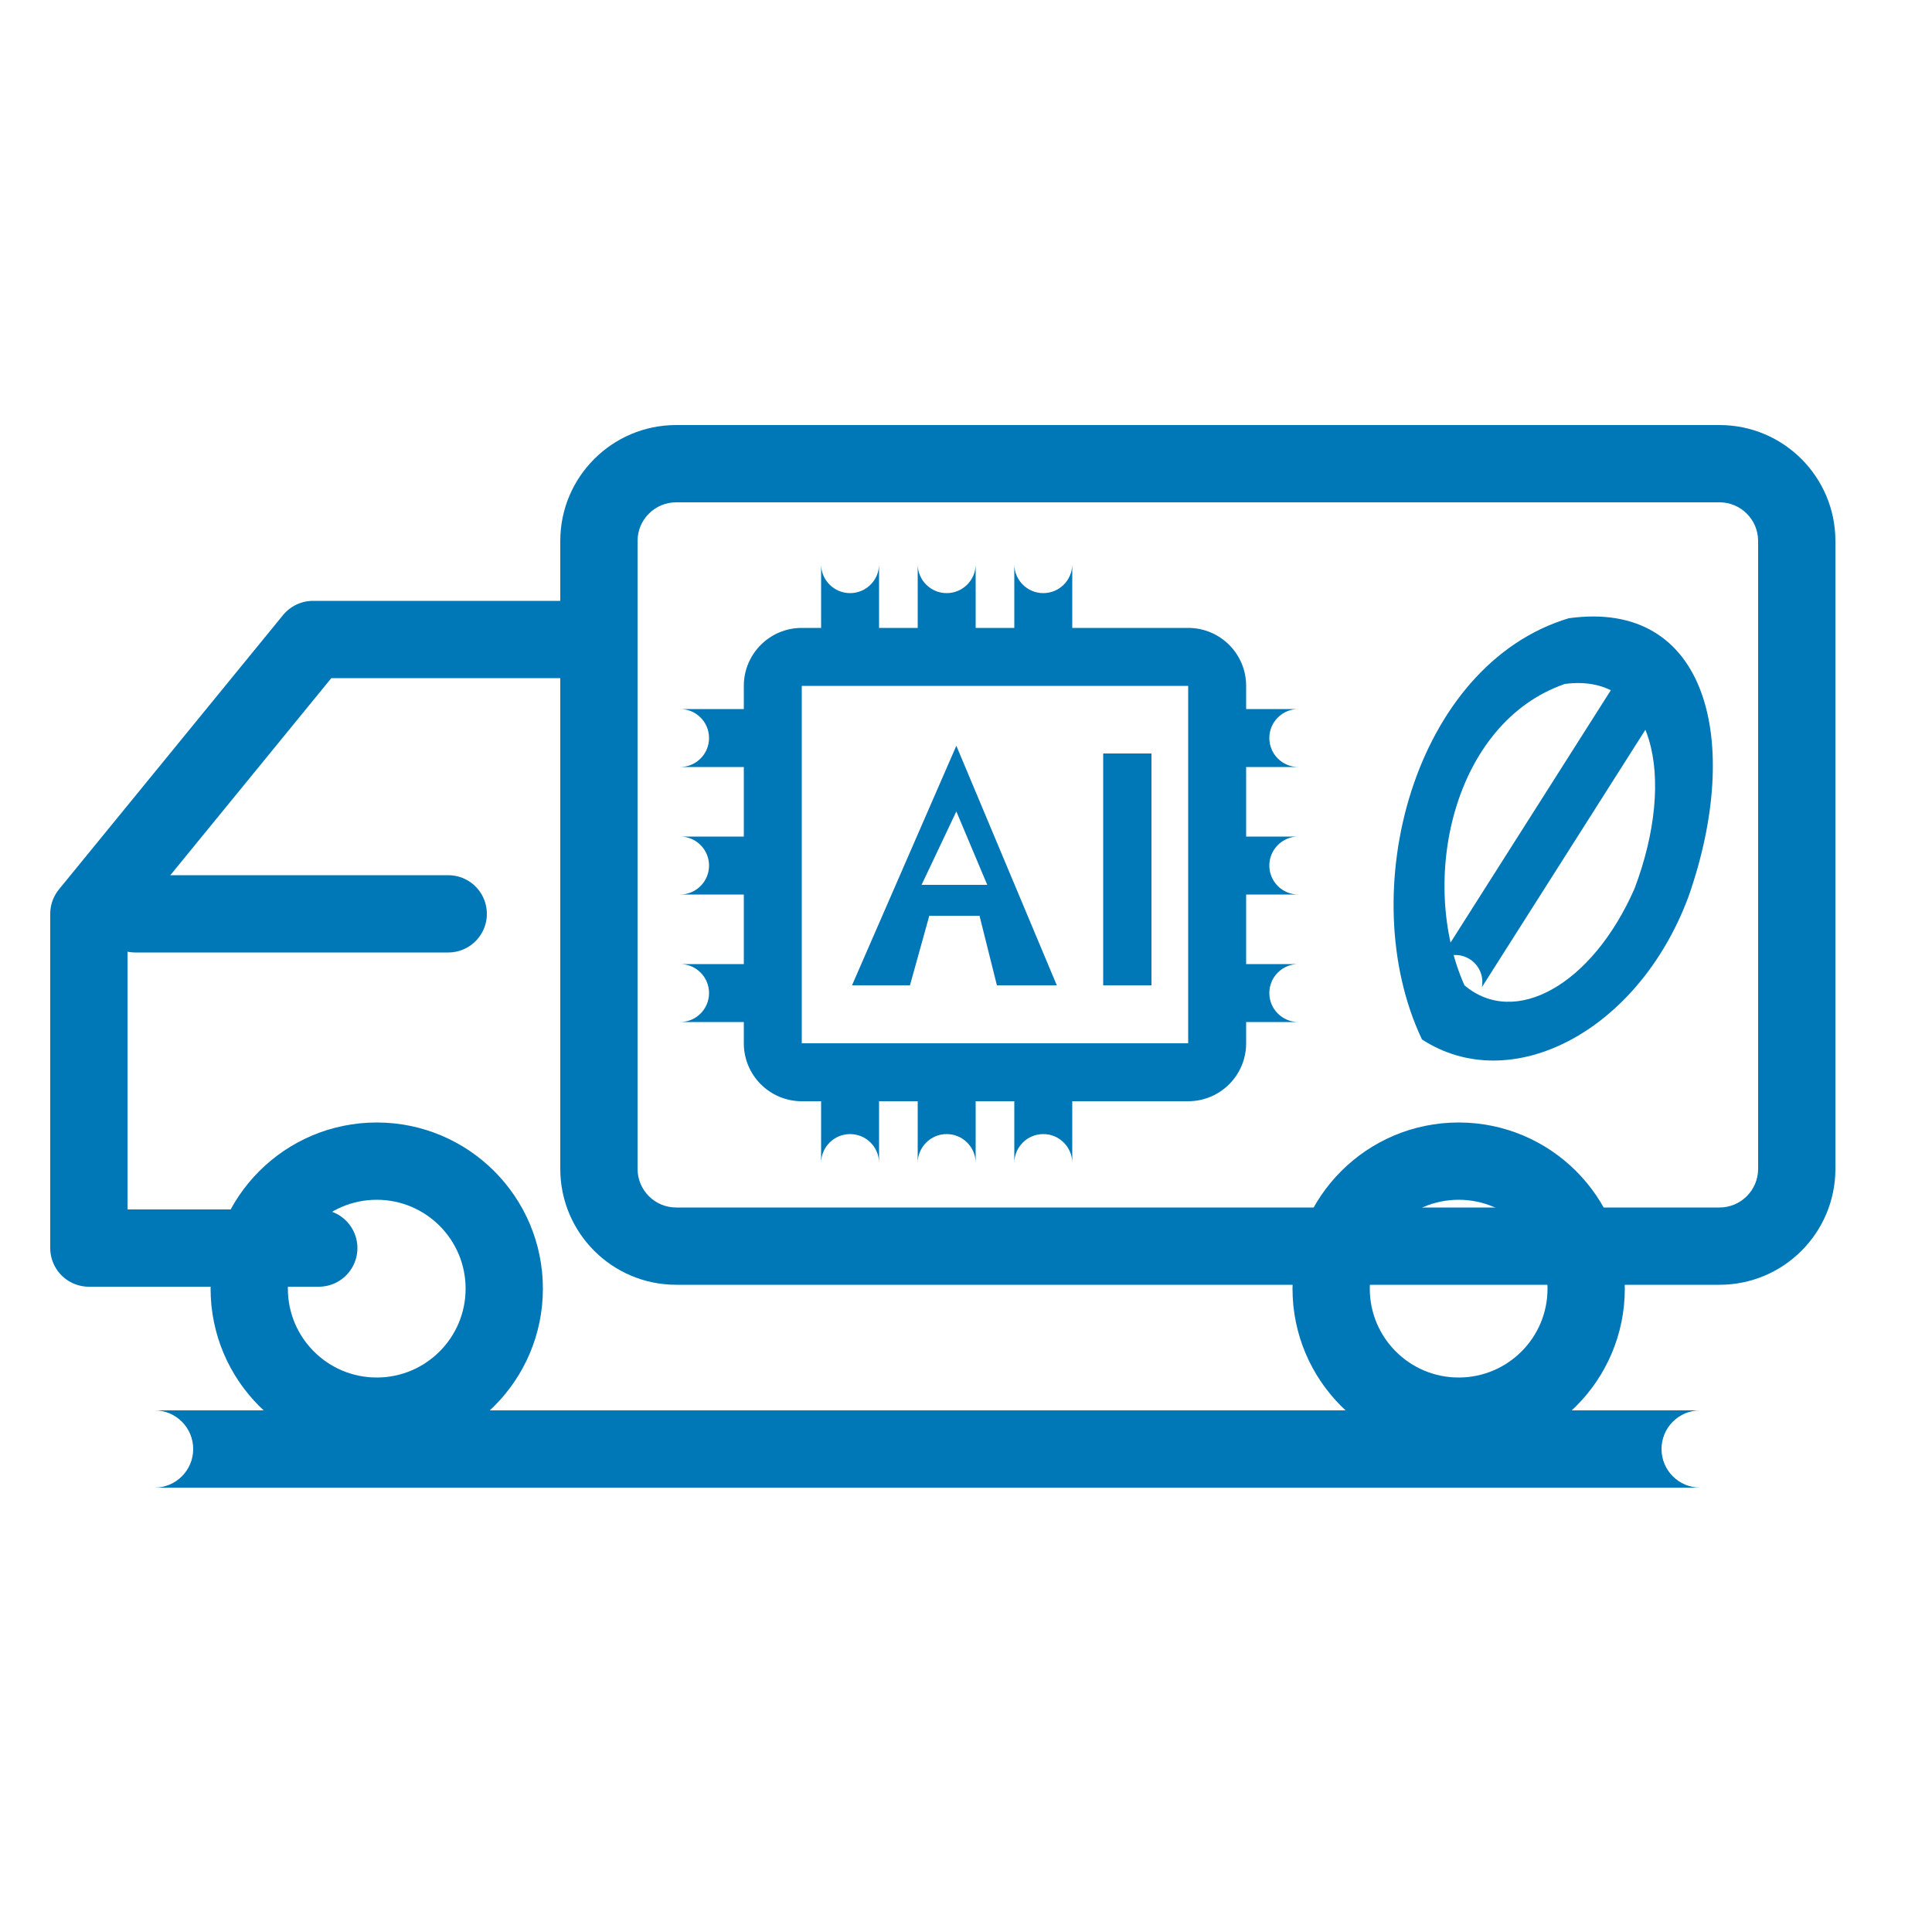
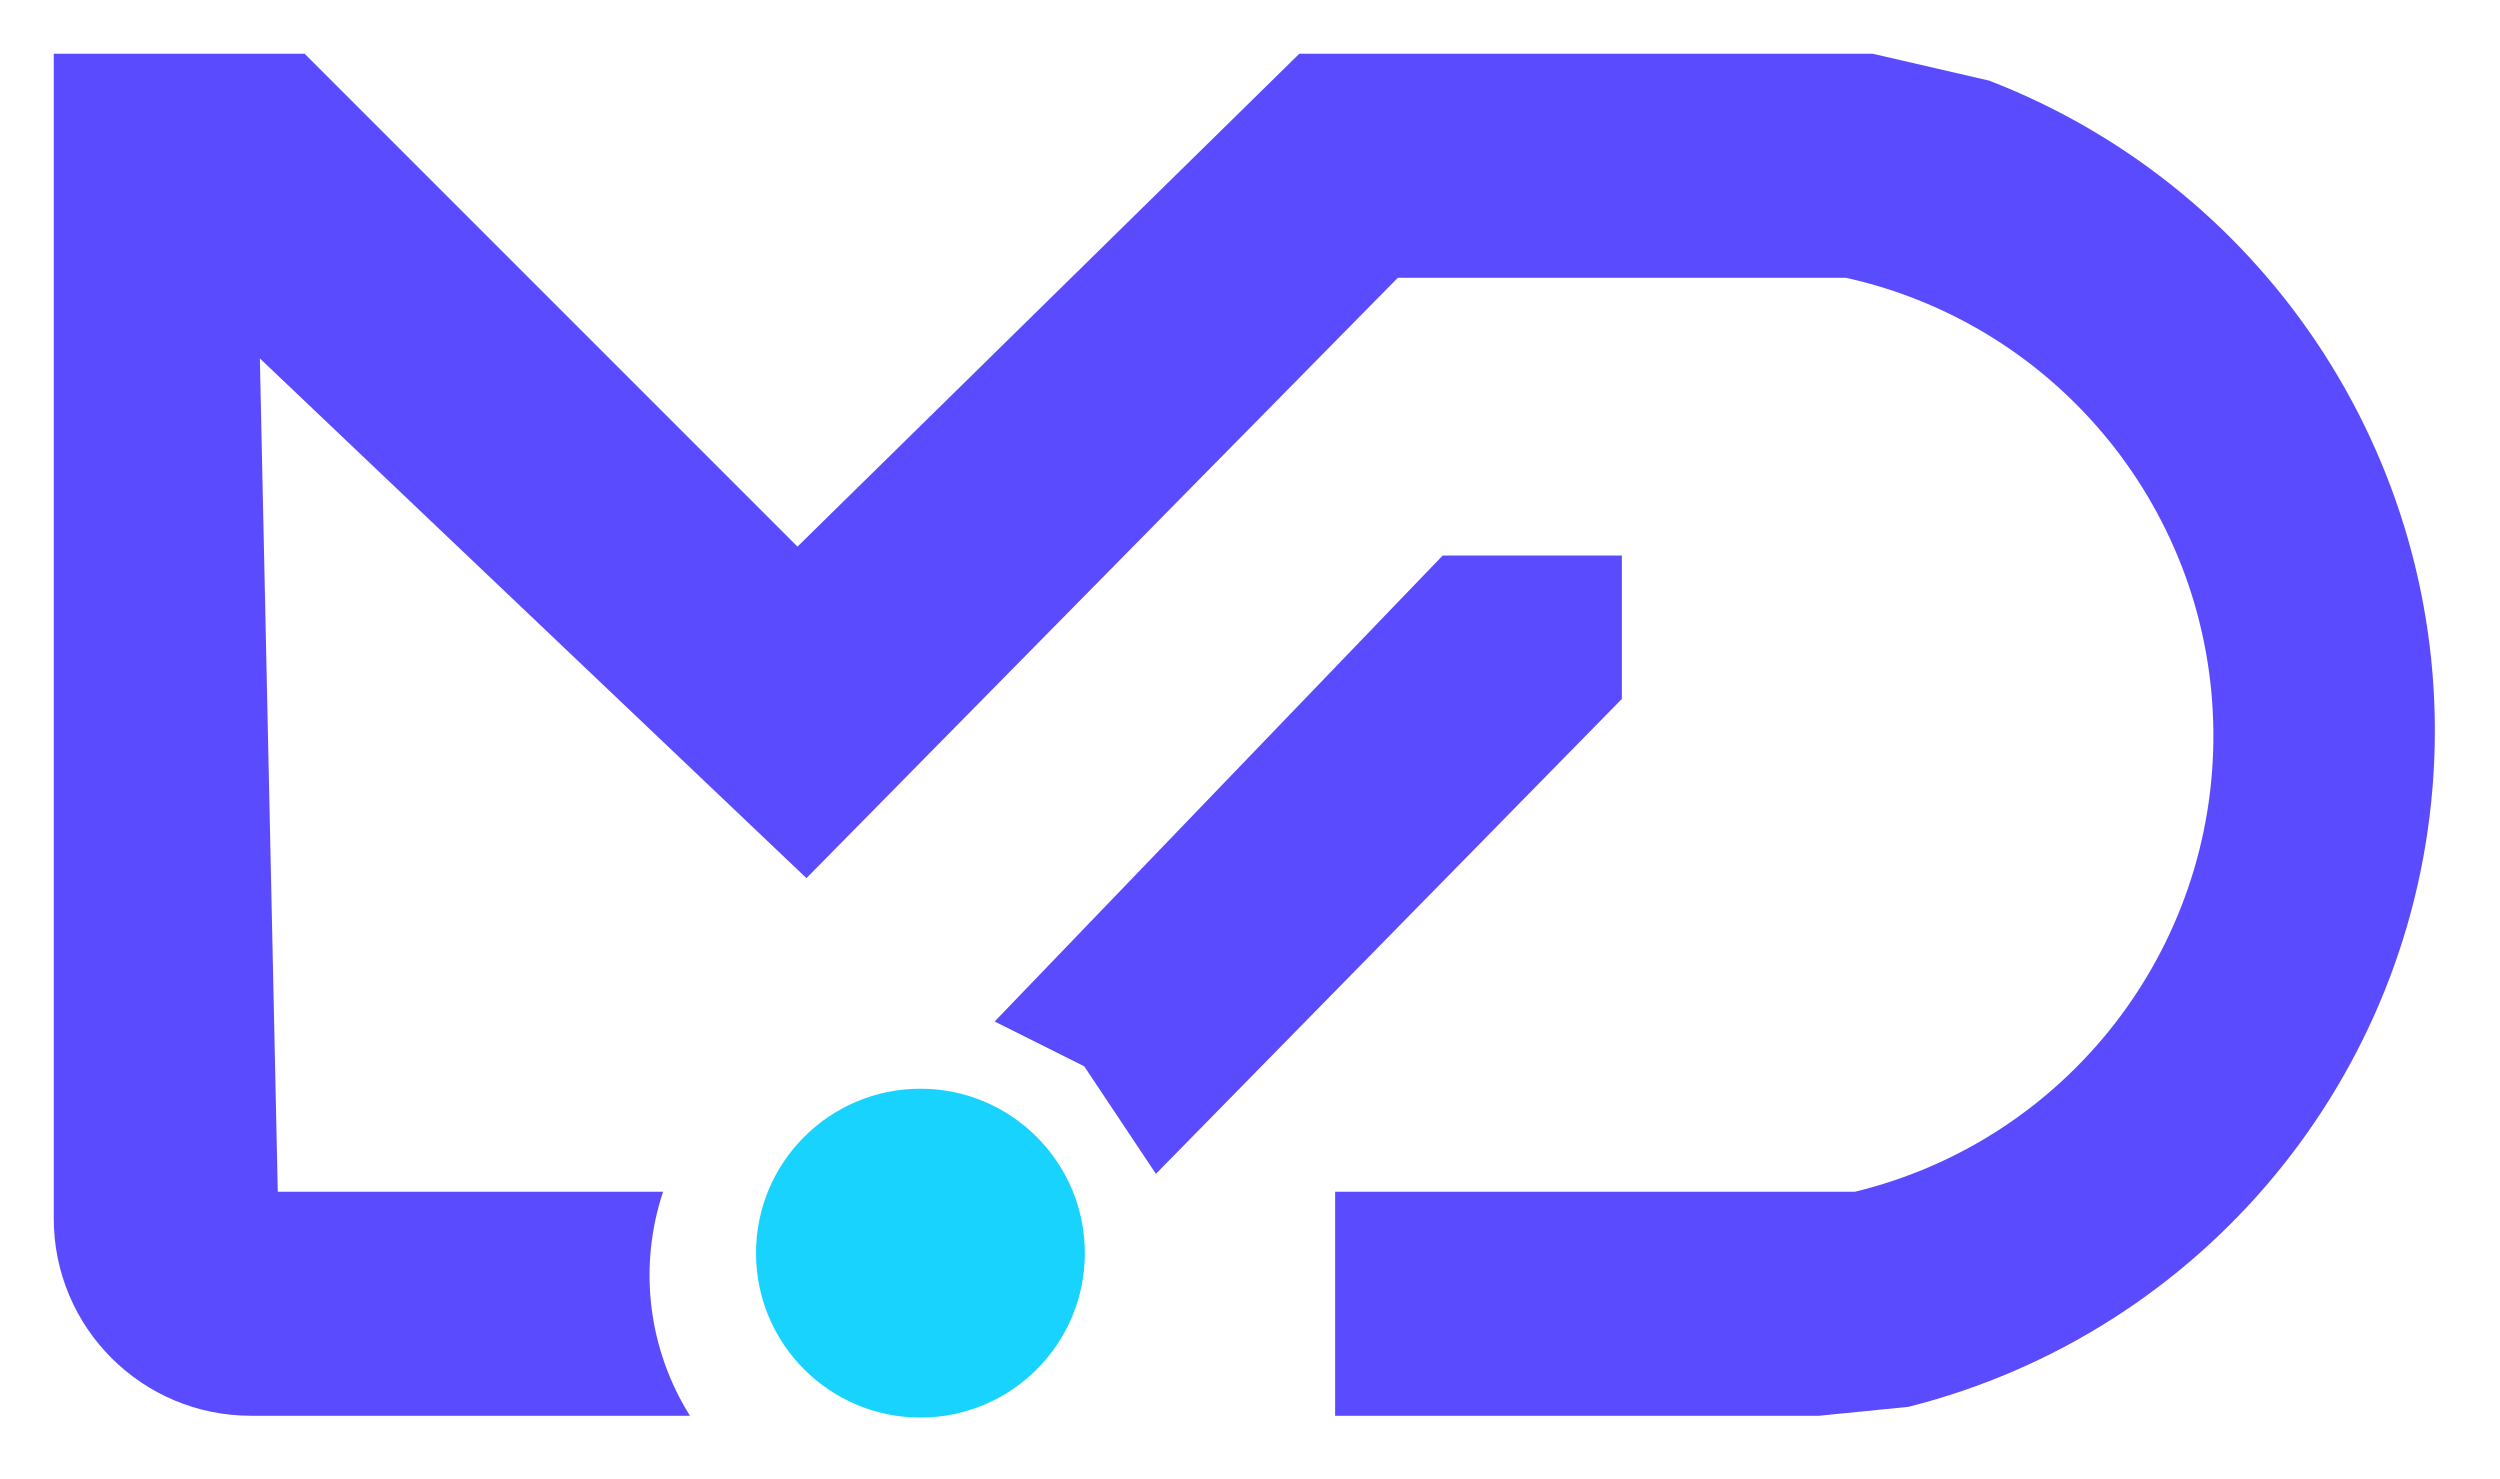
- <svg xmlns="http://www.w3.org/2000/svg" viewBox="0 0 100 100" role="img">
-   <g>
-     <path fill="#0077B6" fill-rule="evenodd" d="M35 22H89A6 6 0 0 1 95 28V60.5A6 6 0 0 1 89 66.5H35A6 6 0 0 1 29 60.5V28A6 6 0 0 1 35 22ZM35 26H89A2 2 0 0 1 91 28V60.5A2 2 0 0 1 89 62.5H35A2 2 0 0 1 33 60.5V28A2 2 0 0 1 35 26Z" />
-     <g fill="none" stroke="#0077B6" stroke-width="4" stroke-linecap="round" stroke-linejoin="round">
-       <path d="M31 33.1H16.2L4.6 47.3V64.6H16.5" />
-       <path d="M7 47.3H23.2" />
-     </g>
-     <path fill="#0077B6" d="M8 77L88 77A2 2 0 0 1 88 73L8 73A2 2 0 0 1 8 77Z" />
-     <path fill="#0077B6" fill-rule="evenodd" d="M10.9 66.7A8.6 8.6 0 1 1 28.1 66.7A8.6 8.6 0 1 1 10.9 66.7ZM14.9 66.7A4.6 4.6 0 1 1 24.1 66.7A4.6 4.6 0 1 1 14.9 66.7Z" />
-     <path fill="#0077B6" fill-rule="evenodd" d="M66.9 66.7A8.6 8.6 0 1 1 84.1 66.7A8.6 8.6 0 1 1 66.9 66.7ZM70.9 66.7A4.6 4.6 0 1 1 80.1 66.7A4.6 4.6 0 1 1 70.9 66.7Z" />
-     <path fill="#0077B6" fill-rule="evenodd" d="M41.5 32.5H61.5A3 3 0 0 1 64.5 35.5V54A3 3 0 0 1 61.5 57H41.5A3 3 0 0 1 38.5 54V35.5A3 3 0 0 1 41.5 32.5ZM41.5 35.5H61.5V54H41.5Z" />
-     <path fill="#0077B6" d="M45.5 33.6L45.5 29.2A1.5 1.5 0 0 1 42.5 29.2L42.5 33.6L45.5 33.6Z" />
-     <path fill="#0077B6" d="M50.5 33.6L50.5 29.2A1.5 1.5 0 0 1 47.5 29.2L47.5 33.6L50.5 33.6Z" />
-     <path fill="#0077B6" d="M55.5 33.6L55.5 29.2A1.5 1.5 0 0 1 52.5 29.2L52.5 33.6L55.5 33.6Z" />
-     <path fill="#0077B6" d="M42.5 55.7L42.5 60.2A1.5 1.5 0 0 1 45.5 60.2L45.5 55.7L42.5 55.7Z" />
-     <path fill="#0077B6" d="M47.5 55.7L47.5 60.2A1.5 1.5 0 0 1 50.5 60.2L50.5 55.7L47.5 55.7Z" />
-     <path fill="#0077B6" d="M52.5 55.7L52.5 60.2A1.5 1.5 0 0 1 55.5 60.2L55.5 55.7L52.5 55.7Z" />
-     <path fill="#0077B6" d="M40 36.7L35.2 36.7A1.5 1.5 0 0 1 35.2 39.7L40 39.7L40 36.7Z" />
-     <path fill="#0077B6" d="M40 43.3L35.2 43.3A1.5 1.5 0 0 1 35.2 46.3L40 46.3L40 43.3Z" />
-     <path fill="#0077B6" d="M40 49.9L35.2 49.9A1.5 1.5 0 0 1 35.2 52.9L40 52.9L40 49.9Z" />
-     <path fill="#0077B6" d="M63 39.7L67.2 39.7A1.5 1.5 0 0 1 67.2 36.7L63 36.7L63 39.7Z" />
-     <path fill="#0077B6" d="M63 46.3L67.2 46.3A1.5 1.5 0 0 1 67.2 43.3L63 43.3L63 46.3Z" />
-     <path fill="#0077B6" d="M63 52.9L67.2 52.9A1.5 1.5 0 0 1 67.2 49.9L63 49.9L63 52.9Z" />
-     <path fill="#0077B6" fill-rule="evenodd" d="M73.6 53.8C70 46.2 73.2 34.4 81.2 32C88.4 31 90.2 38.4 87.4 46.4C84.8 53.4 78.2 56.8 73.6 53.8ZM75.8 51C73.4 45.6 75.2 37.4 81 35.4C85.6 34.8 86.8 40.2 84.6 46C82.4 51 78.4 53.2 75.8 51Z" />
-     <path fill="#0077B6" d="M76.7 51.1L86.1 36.3A1.4 1.4 0 0 1 83.9 34.9L74.5 49.7A1.4 1.4 0 0 1 76.7 51.1Z" />
-     <path fill="#0077B6" fill-rule="evenodd" d="M49.5 38.6L54.7 51H51.6L50.7 47.4H48.1L47.1 51H44.1L49.5 38.6ZM49.5 42L51.1 45.8H47.7Z" />
-     <path fill="#0077B6" d="M57.1 39H59.6V51H57.1Z" />
-   </g>
+ <svg xmlns="http://www.w3.org/2000/svg" viewBox="30 30 279 165" role="img">
+   <path fill="#5B4BFF" d="M36 36 L36 166 A22 22 0 0 0 58 188 L107 188 A29.5 29.5 0 0 1 104 163 L61 163 L59 70 L120 128 L186 61 L236 61 A52.36 52.36 0 0 1 237 163 L179 163 L179 188 L233 188 L243 187 A77.81 77.81 0 0 0 252 39 L239 36 L175 36 L119 91 L64 36 Z" />
+   <path fill="#5B4BFF" d="M211 92 L191 92 L141 144 L151 149 L159 161 L211 108 Z" />
+   <circle cx="132.72" cy="169.85" r="18.35" fill="#19D3FF" />
</svg>
